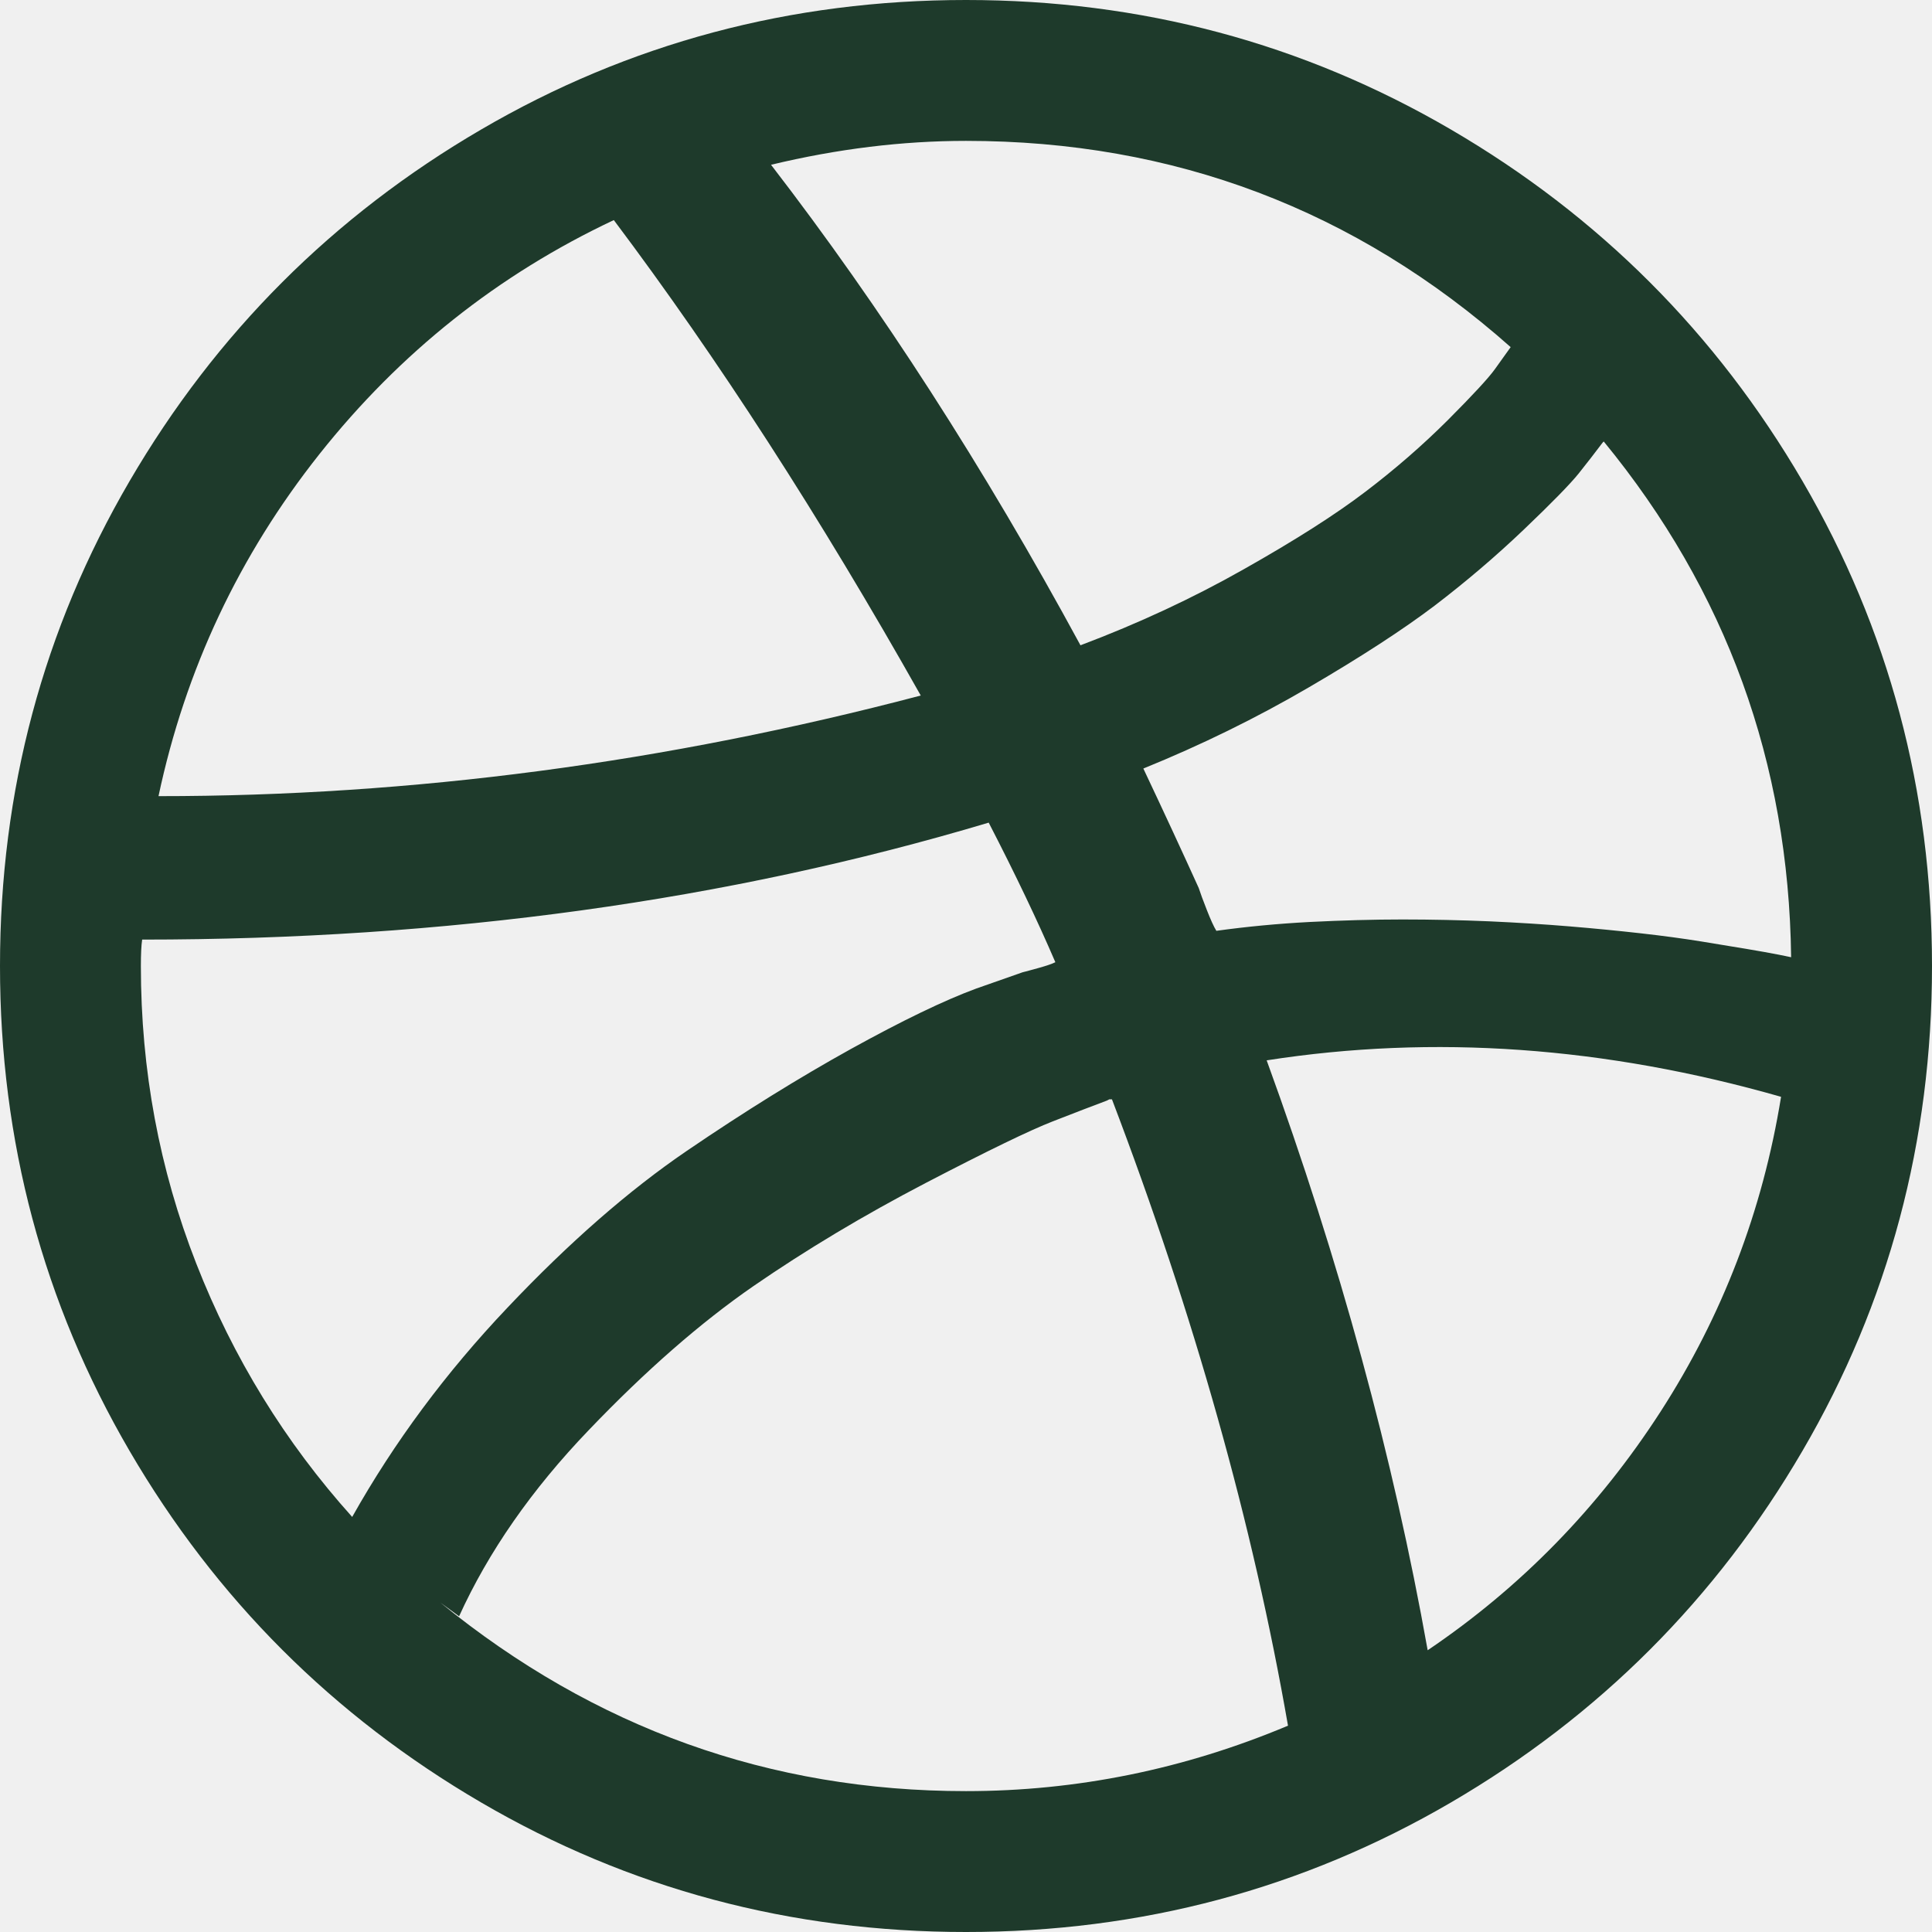
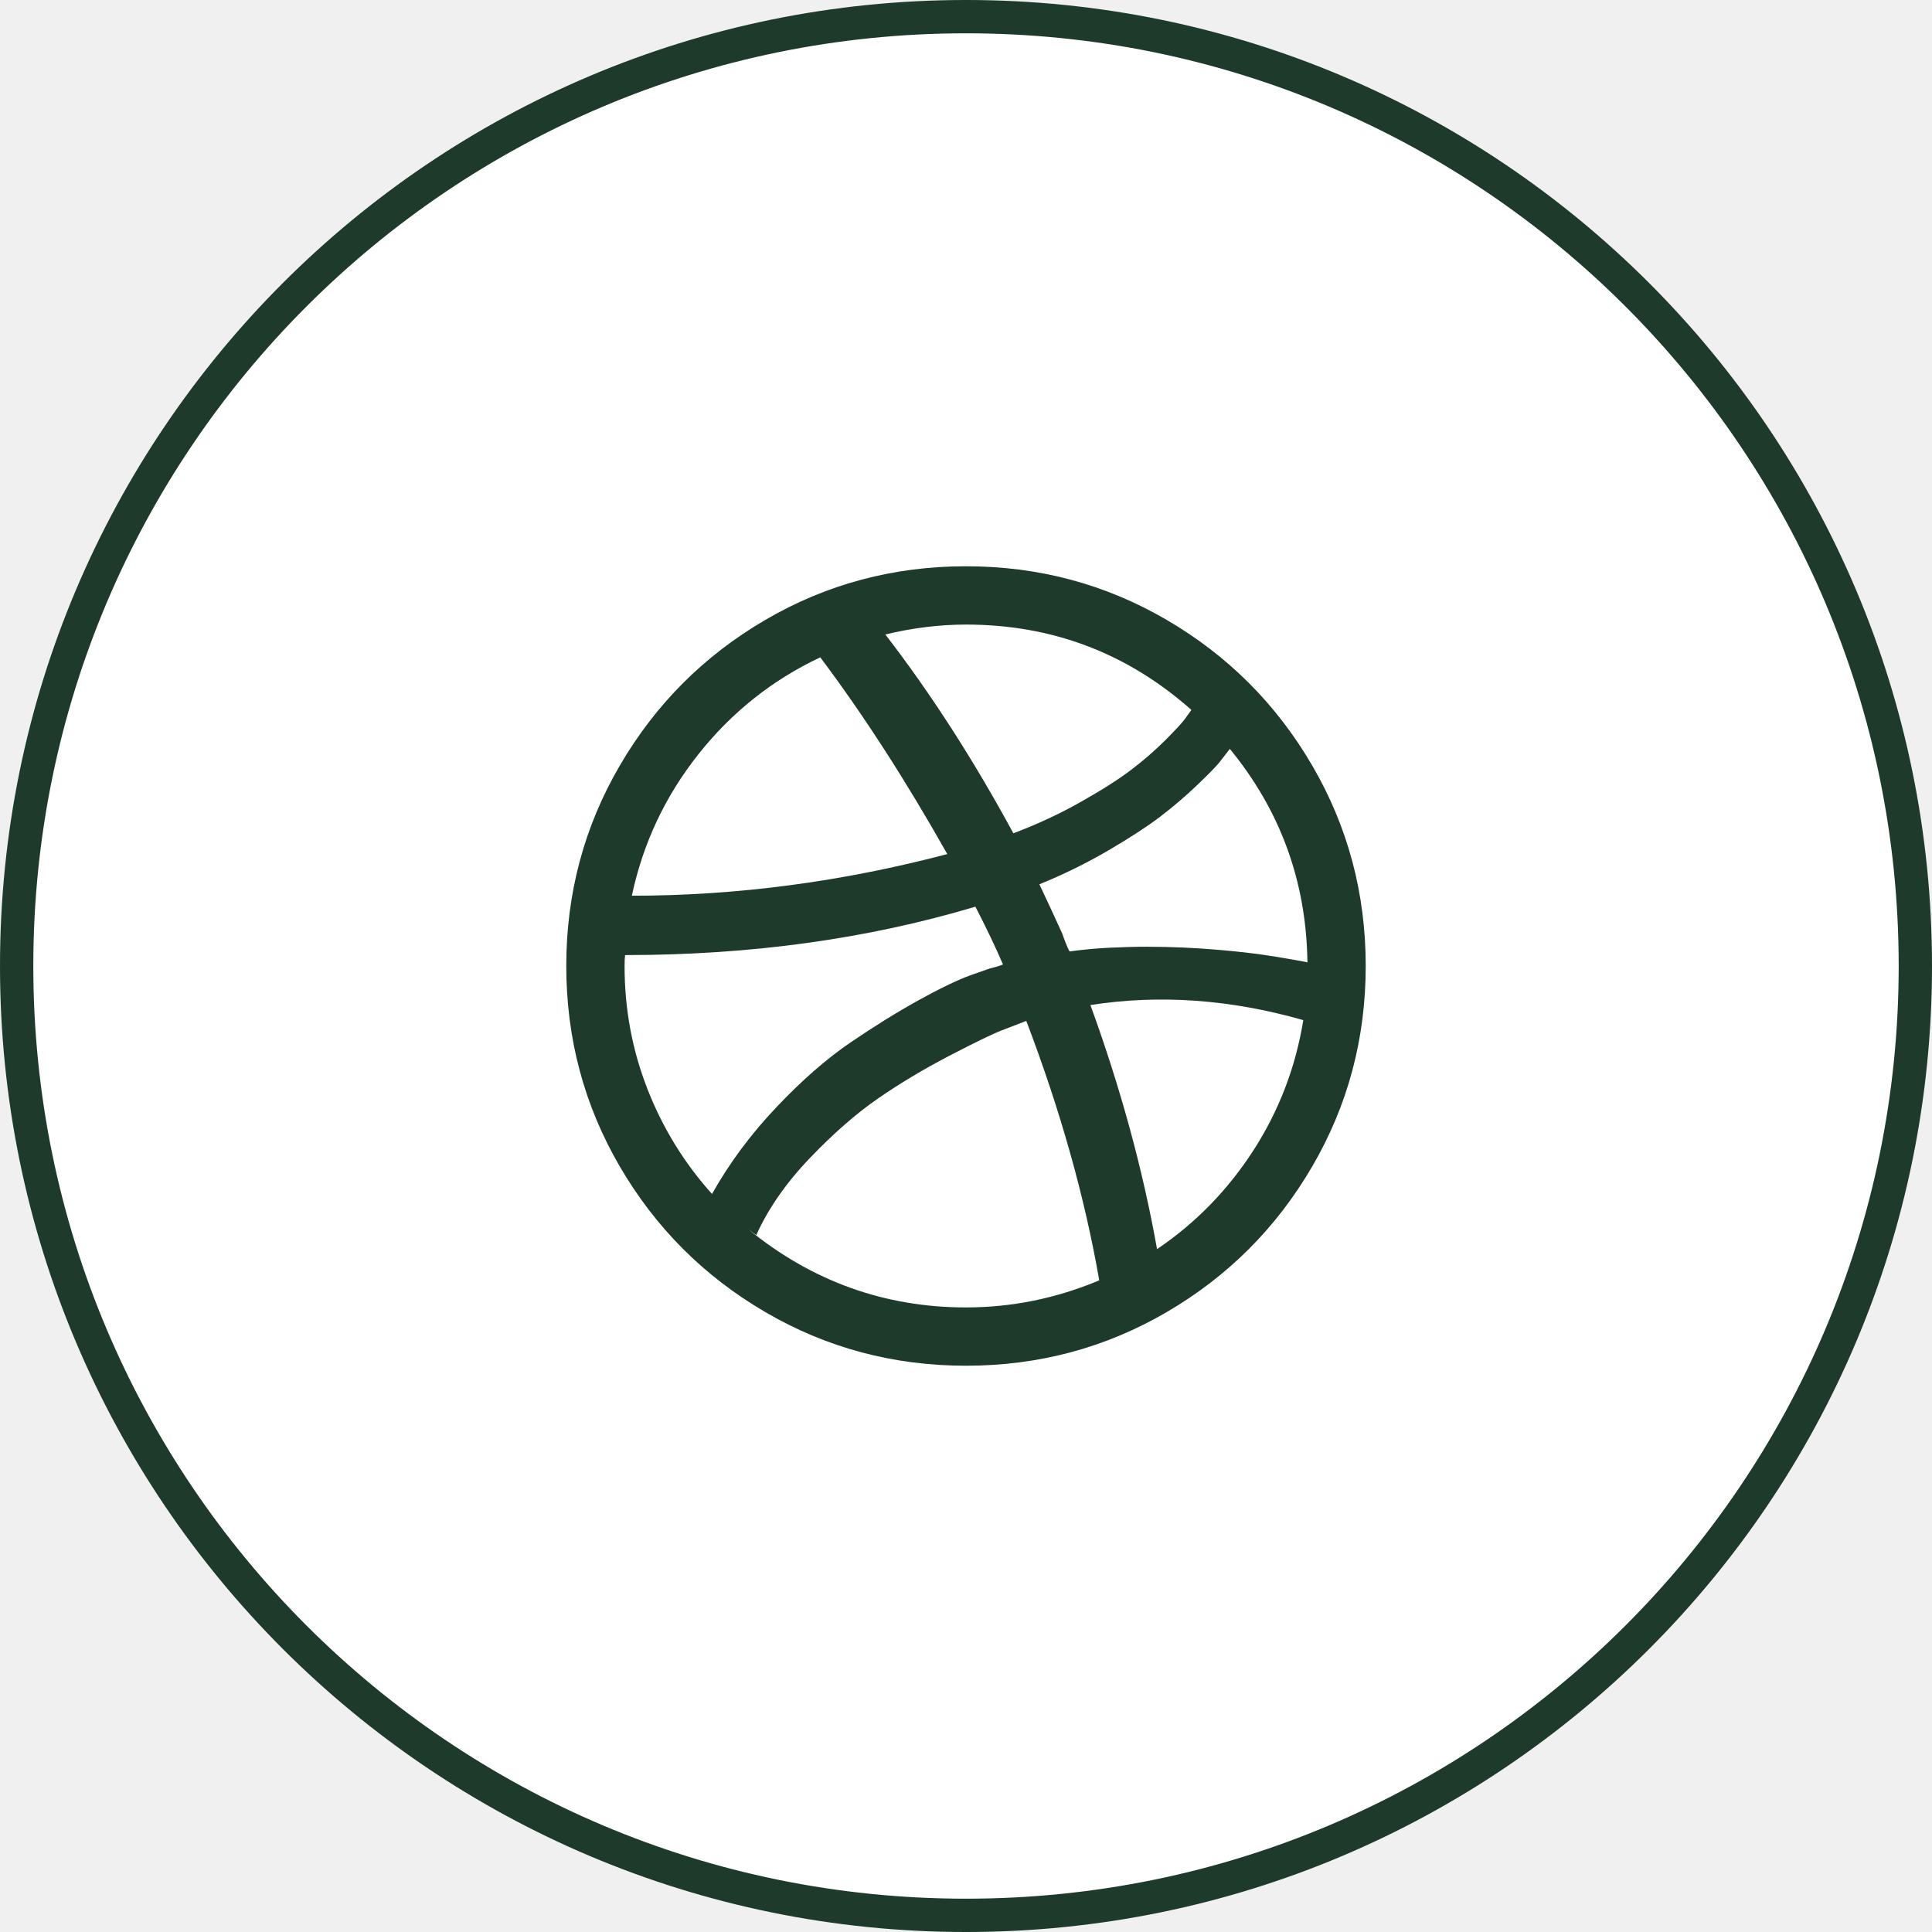
- <svg xmlns="http://www.w3.org/2000/svg" width="24" height="24" viewBox="0 0 24 24" fill="none">
-   <g clip-path="url(#clip0_788_901)">
-     <path d="M22.391 5.976C21.318 4.138 19.862 2.682 18.024 1.609C16.185 0.536 14.178 0 12 0C9.823 0 7.815 0.536 5.977 1.609C4.138 2.682 2.683 4.138 1.61 5.976C0.536 7.815 0 9.823 0 12C0 14.177 0.537 16.185 1.609 18.023C2.682 19.862 4.138 21.317 5.977 22.391C7.815 23.464 9.823 24 12 24C14.177 24 16.185 23.464 18.024 22.391C19.862 21.318 21.318 19.862 22.391 18.023C23.464 16.185 24 14.177 24 12C24 9.823 23.464 7.815 22.391 5.976ZM12 1.75C14.583 1.75 16.839 2.604 18.766 4.312L18.57 4.586C18.492 4.695 18.297 4.906 17.985 5.219C17.672 5.531 17.331 5.828 16.961 6.109C16.591 6.391 16.089 6.711 15.453 7.07C14.818 7.43 14.141 7.745 13.422 8.016C12.224 5.807 10.943 3.818 9.578 2.047C10.401 1.849 11.209 1.75 12 1.75ZM3.969 5.64C4.969 4.38 6.188 3.411 7.625 2.734C8.917 4.453 10.188 6.422 11.438 8.64C8.271 9.474 5.115 9.891 1.969 9.89C2.303 8.318 2.969 6.901 3.969 5.64ZM2.438 15.696C1.979 14.524 1.75 13.292 1.75 12C1.75 11.854 1.755 11.745 1.766 11.672C5.537 11.672 9.042 11.188 12.282 10.219C12.615 10.864 12.891 11.443 13.11 11.953C13.068 11.974 13 11.997 12.907 12.023C12.812 12.049 12.745 12.068 12.703 12.078L12.125 12.281C11.729 12.427 11.211 12.677 10.57 13.031C9.93 13.386 9.25 13.807 8.531 14.297C7.812 14.787 7.07 15.435 6.305 16.243C5.539 17.05 4.896 17.917 4.375 18.844C3.542 17.917 2.896 16.867 2.438 15.696ZM12 22.25C9.563 22.25 7.386 21.469 5.469 19.907L5.703 20.078C6.068 19.276 6.604 18.505 7.313 17.766C8.021 17.026 8.703 16.43 9.36 15.976C10.016 15.524 10.729 15.097 11.5 14.695C12.271 14.294 12.797 14.039 13.078 13.93C13.36 13.82 13.584 13.734 13.75 13.672L13.781 13.656H13.813C14.833 16.333 15.563 18.927 16 21.437C14.709 21.979 13.375 22.25 12 22.25ZM20.626 17.539C19.855 18.732 18.891 19.719 17.735 20.5C17.308 18.104 16.641 15.661 15.735 13.172C17.808 12.849 19.938 13 22.125 13.625C21.896 15.041 21.396 16.346 20.626 17.539ZM22.094 11.859C21.99 11.839 21.86 11.815 21.703 11.789C21.547 11.763 21.357 11.732 21.133 11.695C20.909 11.659 20.659 11.625 20.383 11.594C20.107 11.563 19.813 11.534 19.5 11.508C19.187 11.482 18.854 11.461 18.5 11.445C18.145 11.43 17.786 11.422 17.422 11.422C17.057 11.422 16.674 11.433 16.273 11.453C15.873 11.474 15.485 11.511 15.11 11.563C15.078 11.511 15.039 11.425 14.992 11.305C14.945 11.185 14.911 11.094 14.891 11.031C14.693 10.594 14.464 10.099 14.203 9.547C14.922 9.255 15.607 8.919 16.258 8.539C16.909 8.159 17.43 7.82 17.821 7.524C18.211 7.226 18.581 6.911 18.93 6.578C19.279 6.245 19.505 6.013 19.61 5.883C19.714 5.752 19.813 5.625 19.907 5.5L19.922 5.484C21.443 7.338 22.22 9.474 22.25 11.891L22.094 11.859Z" fill="#1E3A2B" />
+ <svg xmlns="http://www.w3.org/2000/svg" width="58" height="58" viewBox="0 0 58 58" fill="none">
+   <circle cx="29" cy="29" r="28.5" fill="white" stroke="#1E3A2B" />
+   <g clip-path="url(#clip0_788_1066)">
+     <path d="M39.391 22.977C38.318 21.138 36.862 19.682 35.024 18.609C33.185 17.536 31.178 17 29 17C26.823 17 24.815 17.536 22.977 18.609C21.138 19.682 19.683 21.138 18.61 22.977C17.536 24.815 17 26.823 17 29C17 31.177 17.537 33.185 18.609 35.023C19.682 36.862 21.138 38.318 22.977 39.391C24.815 40.464 26.823 41 29 41C31.177 41 33.185 40.464 35.024 39.391C36.862 38.318 38.318 36.862 39.391 35.023C40.464 33.185 41 31.177 41 29C41 26.823 40.464 24.815 39.391 22.977ZM29 18.75C31.583 18.75 33.839 19.604 35.766 21.312L35.57 21.586C35.492 21.695 35.297 21.906 34.985 22.219C34.672 22.531 34.331 22.828 33.961 23.109C33.591 23.39 33.089 23.711 32.453 24.07C31.818 24.43 31.141 24.745 30.422 25.016C29.224 22.807 27.943 20.817 26.578 19.047C27.401 18.849 28.209 18.75 29 18.75ZM20.969 22.64C21.969 21.38 23.188 20.411 24.625 19.734C25.917 21.453 27.188 23.422 28.438 25.64C25.271 26.474 22.115 26.89 18.969 26.89C19.302 25.317 19.969 23.901 20.969 22.64ZM19.438 32.696C18.979 31.524 18.75 30.292 18.75 29C18.75 28.854 18.755 28.745 18.766 28.672C22.537 28.672 26.042 28.188 29.282 27.219C29.615 27.864 29.891 28.443 30.11 28.953C30.068 28.974 30 28.997 29.907 29.023C29.812 29.049 29.745 29.067 29.703 29.078L29.125 29.281C28.729 29.427 28.211 29.677 27.57 30.031C26.93 30.386 26.25 30.807 25.531 31.297C24.812 31.787 24.07 32.435 23.305 33.243C22.539 34.05 21.896 34.917 21.375 35.844C20.542 34.917 19.896 33.867 19.438 32.696ZM29 39.25C26.563 39.25 24.386 38.469 22.469 36.907L22.703 37.078C23.068 36.276 23.604 35.505 24.313 34.766C25.021 34.026 25.703 33.43 26.36 32.976C27.016 32.524 27.729 32.097 28.5 31.695C29.271 31.294 29.797 31.039 30.078 30.93C30.36 30.82 30.584 30.734 30.75 30.672L30.781 30.656H30.813C31.833 33.333 32.563 35.927 33 38.437C31.709 38.979 30.375 39.25 29 39.25ZM37.626 34.539C36.855 35.732 35.891 36.719 34.735 37.5C34.308 35.104 33.641 32.661 32.735 30.172C34.808 29.849 36.938 30 39.126 30.625C38.896 32.041 38.396 33.346 37.626 34.539ZM39.094 28.859C38.99 28.839 38.859 28.815 38.703 28.789C38.547 28.763 38.357 28.732 38.133 28.695C37.909 28.659 37.659 28.625 37.383 28.594C37.107 28.563 36.813 28.534 36.5 28.508C36.187 28.482 35.854 28.461 35.5 28.445C35.145 28.43 34.786 28.422 34.422 28.422C34.057 28.422 33.674 28.433 33.273 28.453C32.873 28.474 32.485 28.511 32.11 28.563C32.078 28.511 32.039 28.425 31.992 28.305C31.945 28.185 31.911 28.094 31.891 28.031C31.693 27.594 31.464 27.099 31.203 26.547C31.922 26.255 32.607 25.919 33.258 25.539C33.909 25.159 34.43 24.82 34.821 24.524C35.211 24.226 35.581 23.911 35.93 23.578C36.279 23.245 36.505 23.013 36.61 22.883C36.714 22.752 36.813 22.625 36.907 22.5L36.922 22.484C38.443 24.338 39.219 26.474 39.25 28.891L39.094 28.859Z" fill="#1E3A2B" />
  </g>
  <defs>
-     <clipPath id="clip0_788_901">
-       <rect width="24" height="24" fill="white" />
+     <clipPath id="clip0_788_1066">
+       <rect width="24" height="24" fill="white" transform="translate(17 17)" />
    </clipPath>
  </defs>
</svg>
